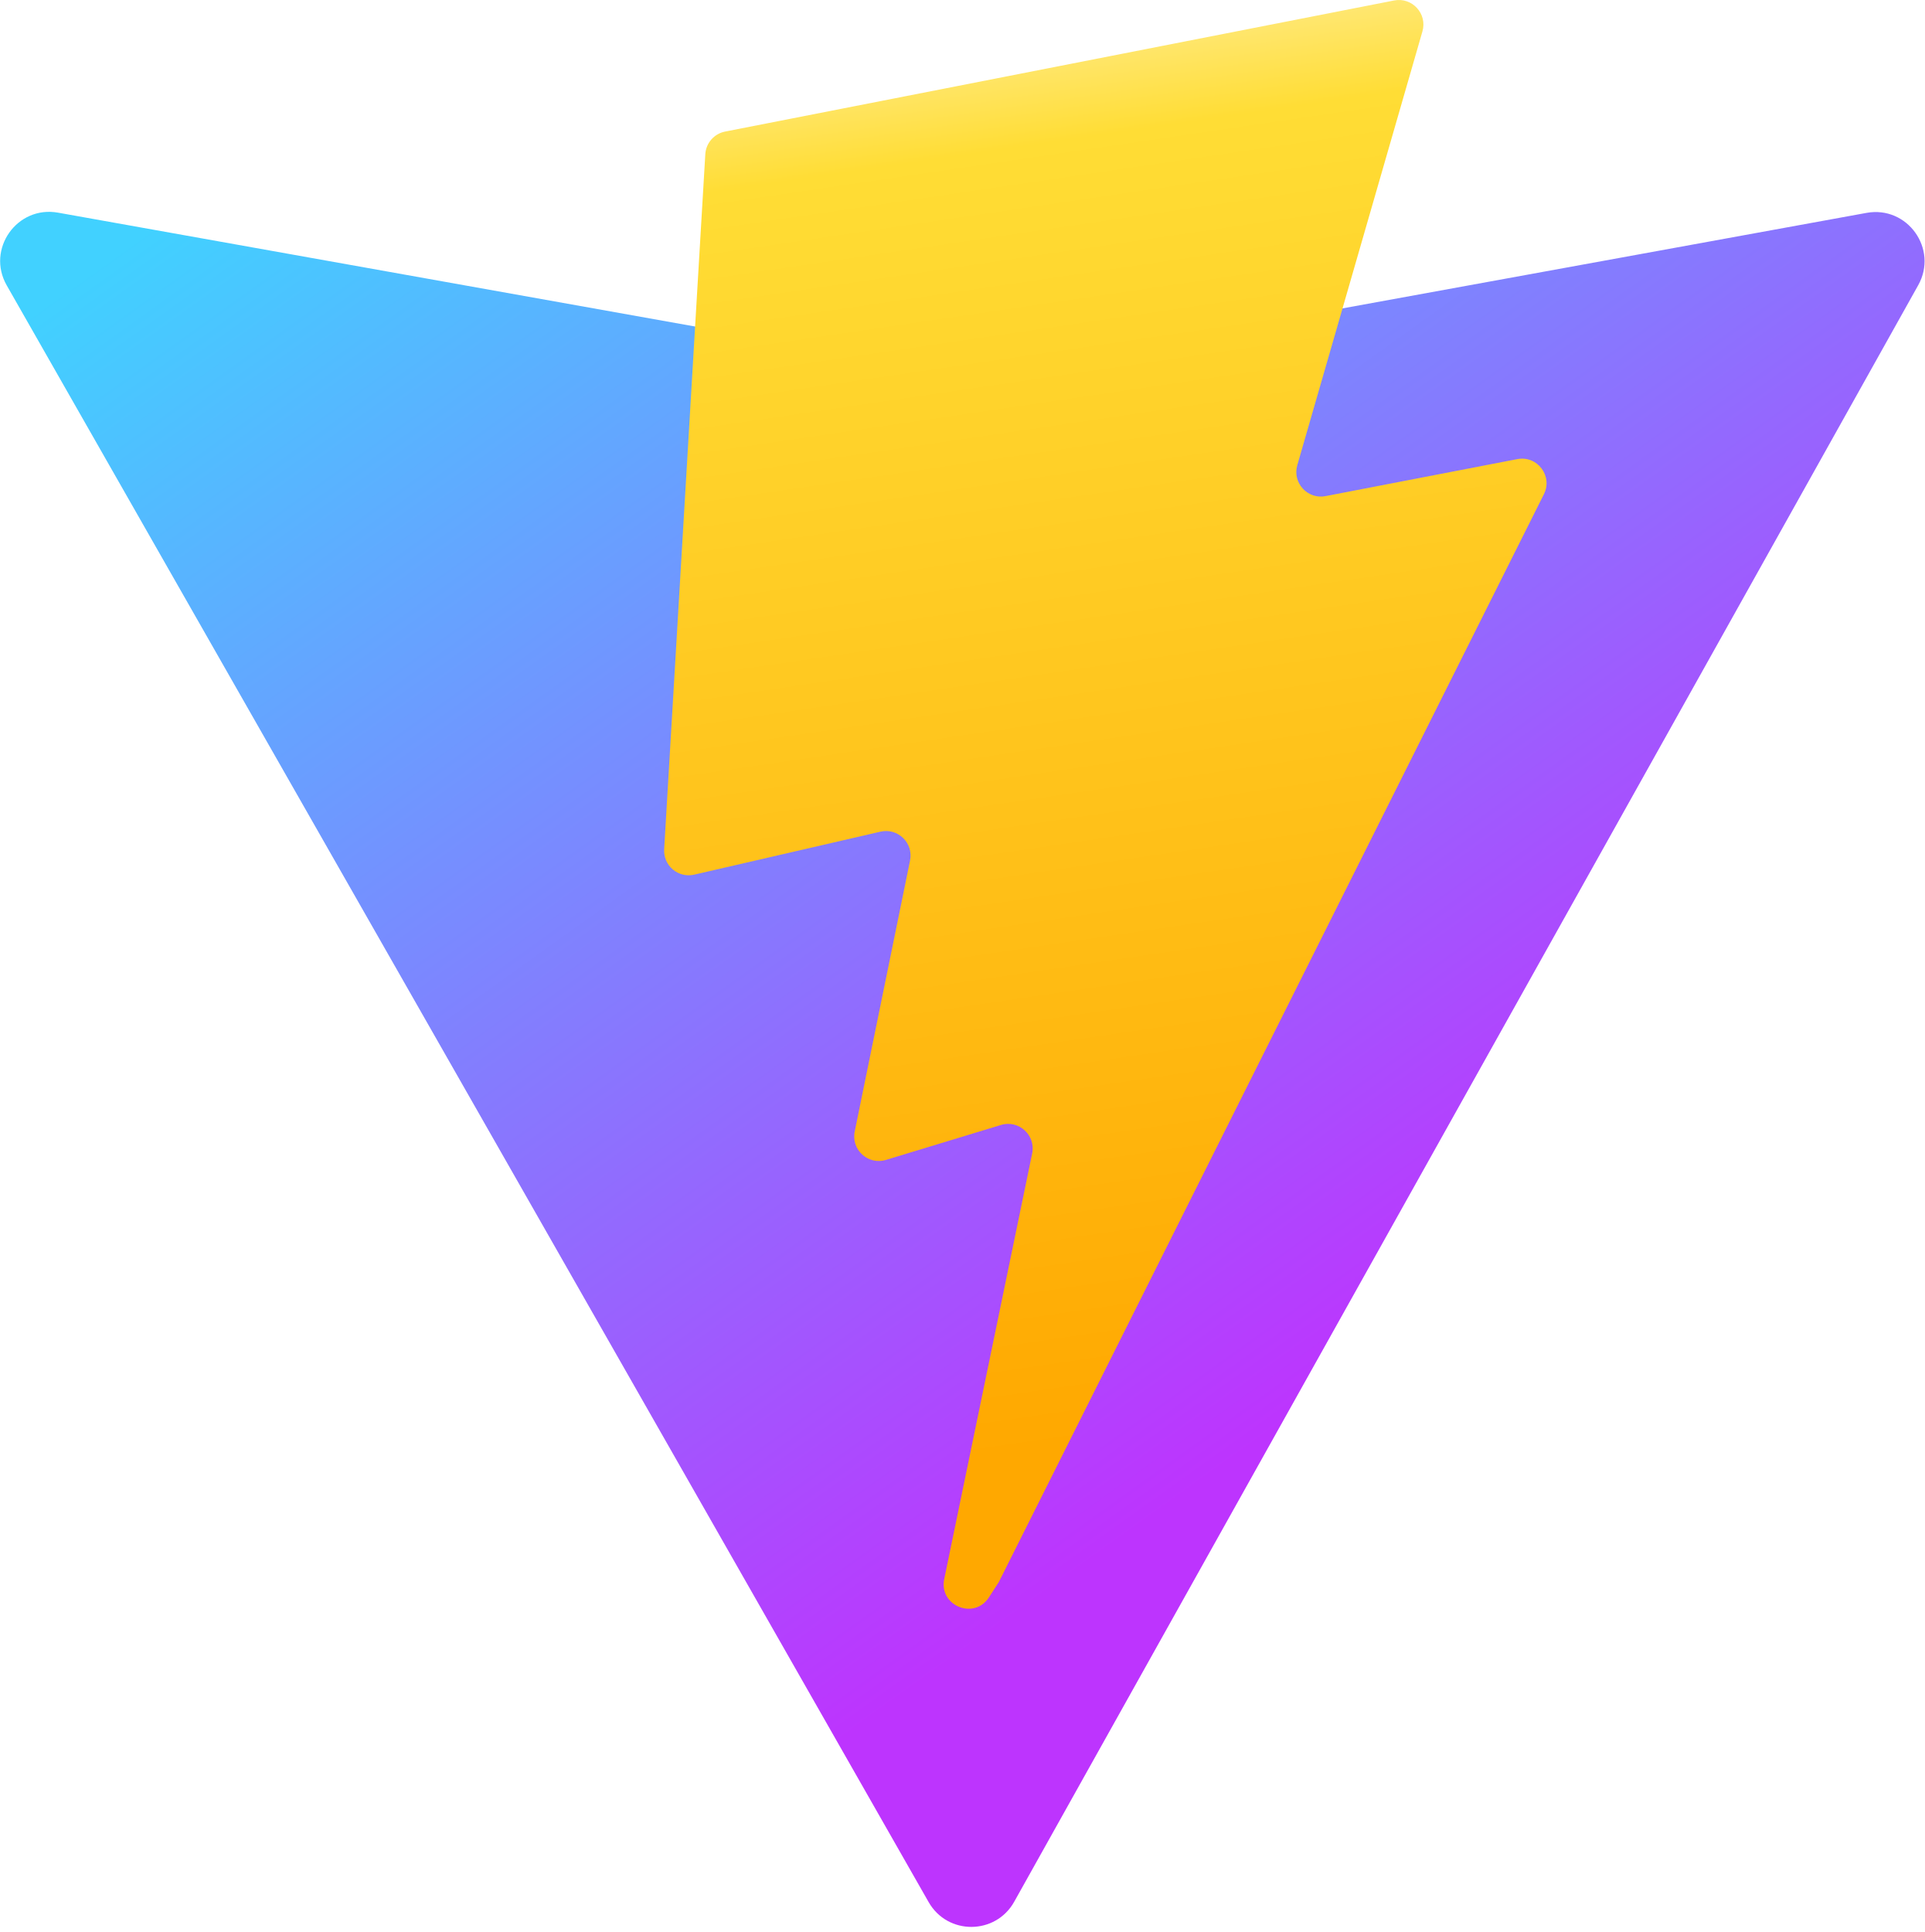
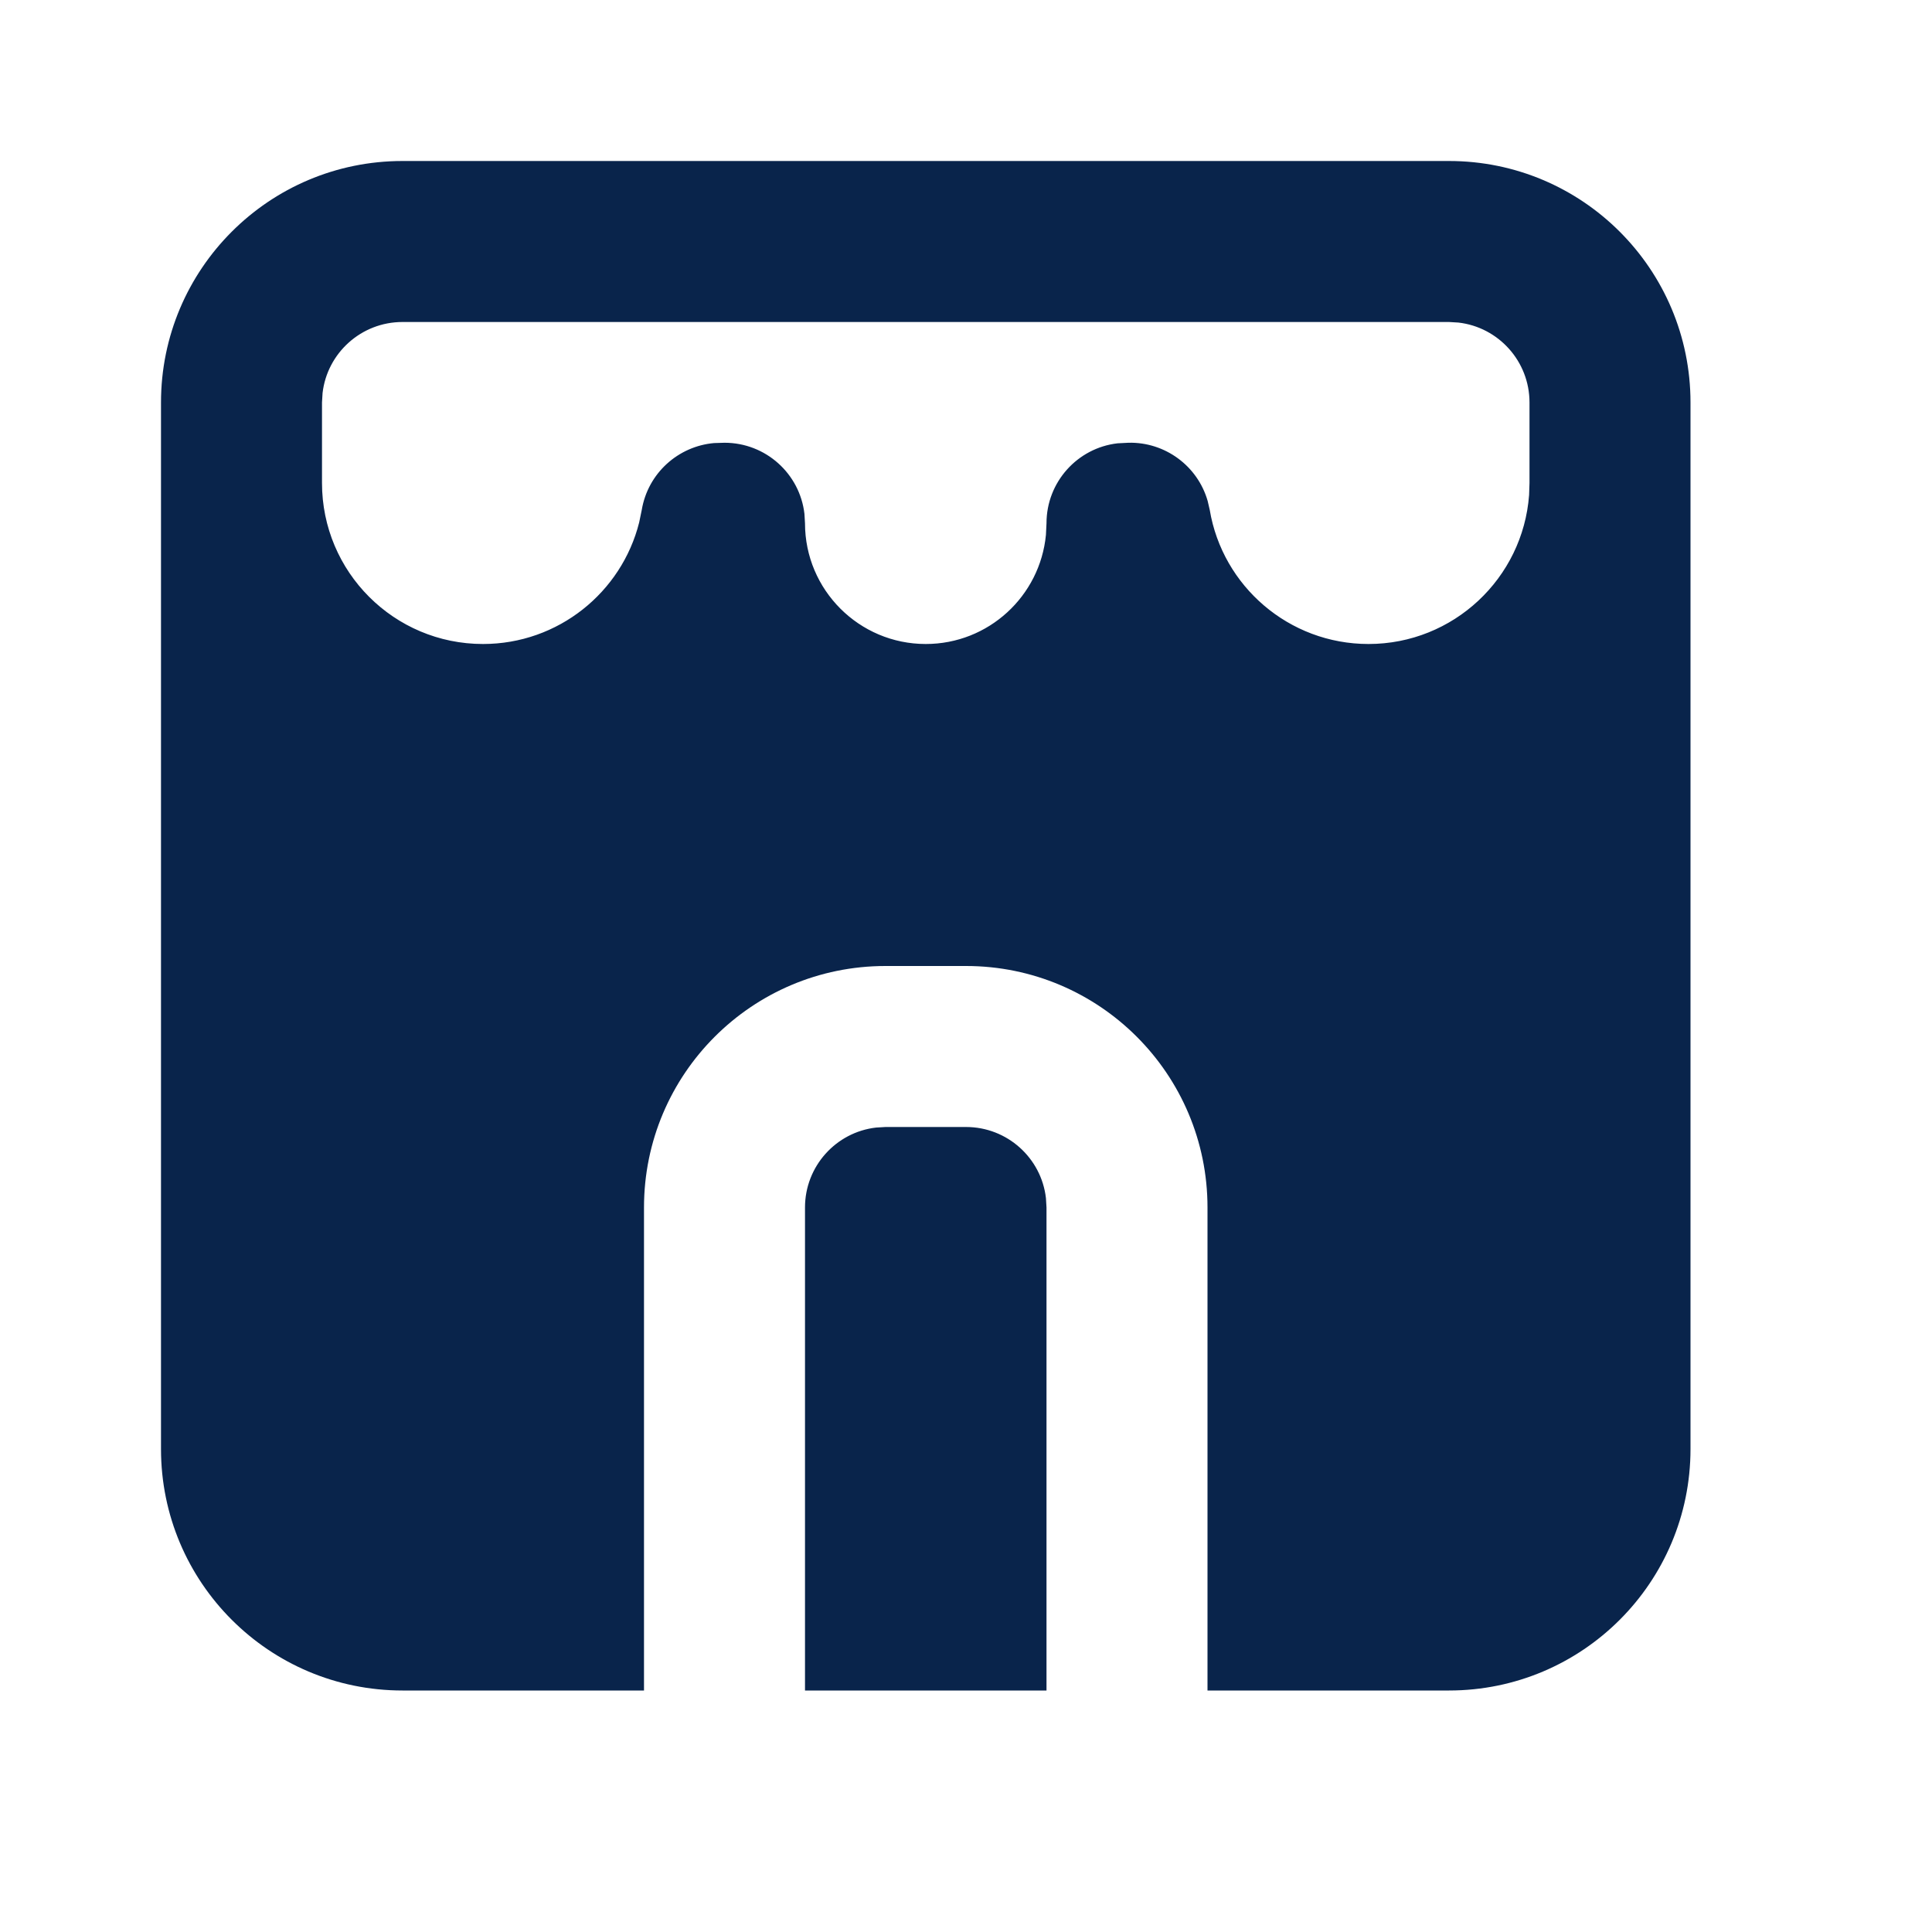
- <svg xmlns="http://www.w3.org/2000/svg" aria-hidden="true" role="img" class="iconify iconify--logos" width="31.88" height="32" preserveAspectRatio="xMidYMid meet" viewBox="0 0 256 257">
-   <defs>
-     <linearGradient id="IconifyId1813088fe1fbc01fb466" x1="-.828%" x2="57.636%" y1="7.652%" y2="78.411%">
-       <stop offset="0%" stop-color="#41D1FF" />
-       <stop offset="100%" stop-color="#BD34FE" />
-     </linearGradient>
-     <linearGradient id="IconifyId1813088fe1fbc01fb467" x1="43.376%" x2="50.316%" y1="2.242%" y2="89.03%">
-       <stop offset="0%" stop-color="#FFEA83" />
-       <stop offset="8.333%" stop-color="#FFDD35" />
-       <stop offset="100%" stop-color="#FFA800" />
-     </linearGradient>
-   </defs>
-   <path fill="url(#IconifyId1813088fe1fbc01fb466)" d="M255.153 37.938L134.897 252.976c-2.483 4.44-8.862 4.466-11.382.048L.875 37.958c-2.746-4.814 1.371-10.646 6.827-9.67l120.385 21.517a6.537 6.537 0 0 0 2.322-.004l117.867-21.483c5.438-.991 9.574 4.796 6.877 9.62Z" />
-   <path fill="url(#IconifyId1813088fe1fbc01fb467)" d="M185.432.063L96.44 17.501a3.268 3.268 0 0 0-2.634 3.014l-5.474 92.456a3.268 3.268 0 0 0 3.997 3.378l24.777-5.718c2.318-.535 4.413 1.507 3.936 3.838l-7.361 36.047c-.495 2.426 1.782 4.5 4.151 3.78l15.304-4.649c2.372-.72 4.652 1.36 4.15 3.788l-11.698 56.621c-.732 3.542 3.979 5.473 5.943 2.437l1.313-2.028l72.516-144.72c1.215-2.423-.88-5.186-3.54-4.672l-25.505 4.922c-2.396.462-4.435-1.77-3.759-4.114l16.646-57.705c.677-2.35-1.37-4.583-3.769-4.113Z" />
+ <svg xmlns="http://www.w3.org/2000/svg" width="800px" height="800px" viewBox="0 0 24 24" version="1.1">
+   <g id="页面-1" stroke="none" stroke-width="1" fill="none" fill-rule="evenodd">
+     <g id="Building" transform="translate(-432, -136)">
+       <g id="store_2_fill" transform="translate(432, 136)">
+         <path d="M24,0 L24,24 L0,24 L0,0 L24,0 Z M12.593,23.258 L12.582,23.26 L12.511,23.295 L12.492,23.299 L12.492,23.299 L12.477,23.295 L12.406,23.26 C12.396,23.256 12.387,23.259 12.382,23.265 L12.378,23.276 L12.361,23.703 L12.366,23.723 L12.377,23.736 L12.48,23.81 L12.495,23.814 L12.495,23.814 L12.507,23.81 L12.611,23.736 L12.623,23.72 L12.623,23.72 L12.627,23.703 L12.61,23.276 C12.608,23.266 12.601,23.259 12.593,23.258 L12.593,23.258 Z M12.858,23.145 L12.845,23.147 L12.66,23.24 L12.65,23.25 L12.65,23.25 L12.647,23.261 L12.665,23.691 L12.67,23.703 L12.67,23.703 L12.678,23.71 L12.879,23.803 C12.891,23.807 12.902,23.803 12.908,23.795 L12.912,23.781 L12.878,23.167 C12.875,23.155 12.867,23.147 12.858,23.145 L12.858,23.145 Z M12.143,23.147 C12.133,23.142 12.122,23.145 12.116,23.153 L12.11,23.167 L12.076,23.781 C12.075,23.793 12.083,23.802 12.093,23.805 L12.108,23.803 L12.309,23.71 L12.319,23.702 L12.319,23.702 L12.323,23.691 L12.34,23.261 L12.337,23.249 L12.337,23.249 L12.328,23.24 L12.143,23.147 Z" id="MingCute" fill-rule="nonzero">
+ 
+ </path>
+         <path d="M18,2 C19.657,2 21,3.343 21,5 L21,18 C21,19.657 19.657,21 18,21 L15,21 L15,15 C15,13.343 13.657,12 12,12 L11,12 C9.343,12 8,13.343 8,15 L8,21 L5,21 C3.343,21 2,19.657 2,18 L2,5 C2,3.343 3.343,2 5,2 L18,2 Z M12,14 C12.513,14 12.936,14.386 12.993,14.883 L13,15 L13,21 L10,21 L10,15 C10,14.487 10.386,14.064 10.883,14.007 L11,14 L12,14 Z M18,4 L5,4 C4.487,4 4.064,4.386 4.007,4.883 L4,5 L4,6 C4,7.105 4.895,8 6,8 C6.935,8 7.722,7.358 7.94,6.49 L7.972,6.335 C8.049,5.876 8.427,5.543 8.87,5.504 L9,5.5 C9.513,5.5 9.936,5.886 9.993,6.383 L10,6.5 C10,7.328 10.672,8 11.5,8 C12.28,8 12.92,7.405 12.993,6.644 L13,6.5 C13,5.987 13.386,5.564 13.883,5.507 L14.018,5.5 C14.47,5.489 14.877,5.786 15.002,6.223 L15.028,6.335 C15.186,7.28 16.01,8 17,8 C18.054,8 18.918,7.184 18.995,6.149 L19,6 L19,5 C19,4.487 18.614,4.064 18.117,4.007 L18,4 Z" id="形状" fill="#09244B">
+ 
+ </path>
+       </g>
+     </g>
+   </g>
</svg>
